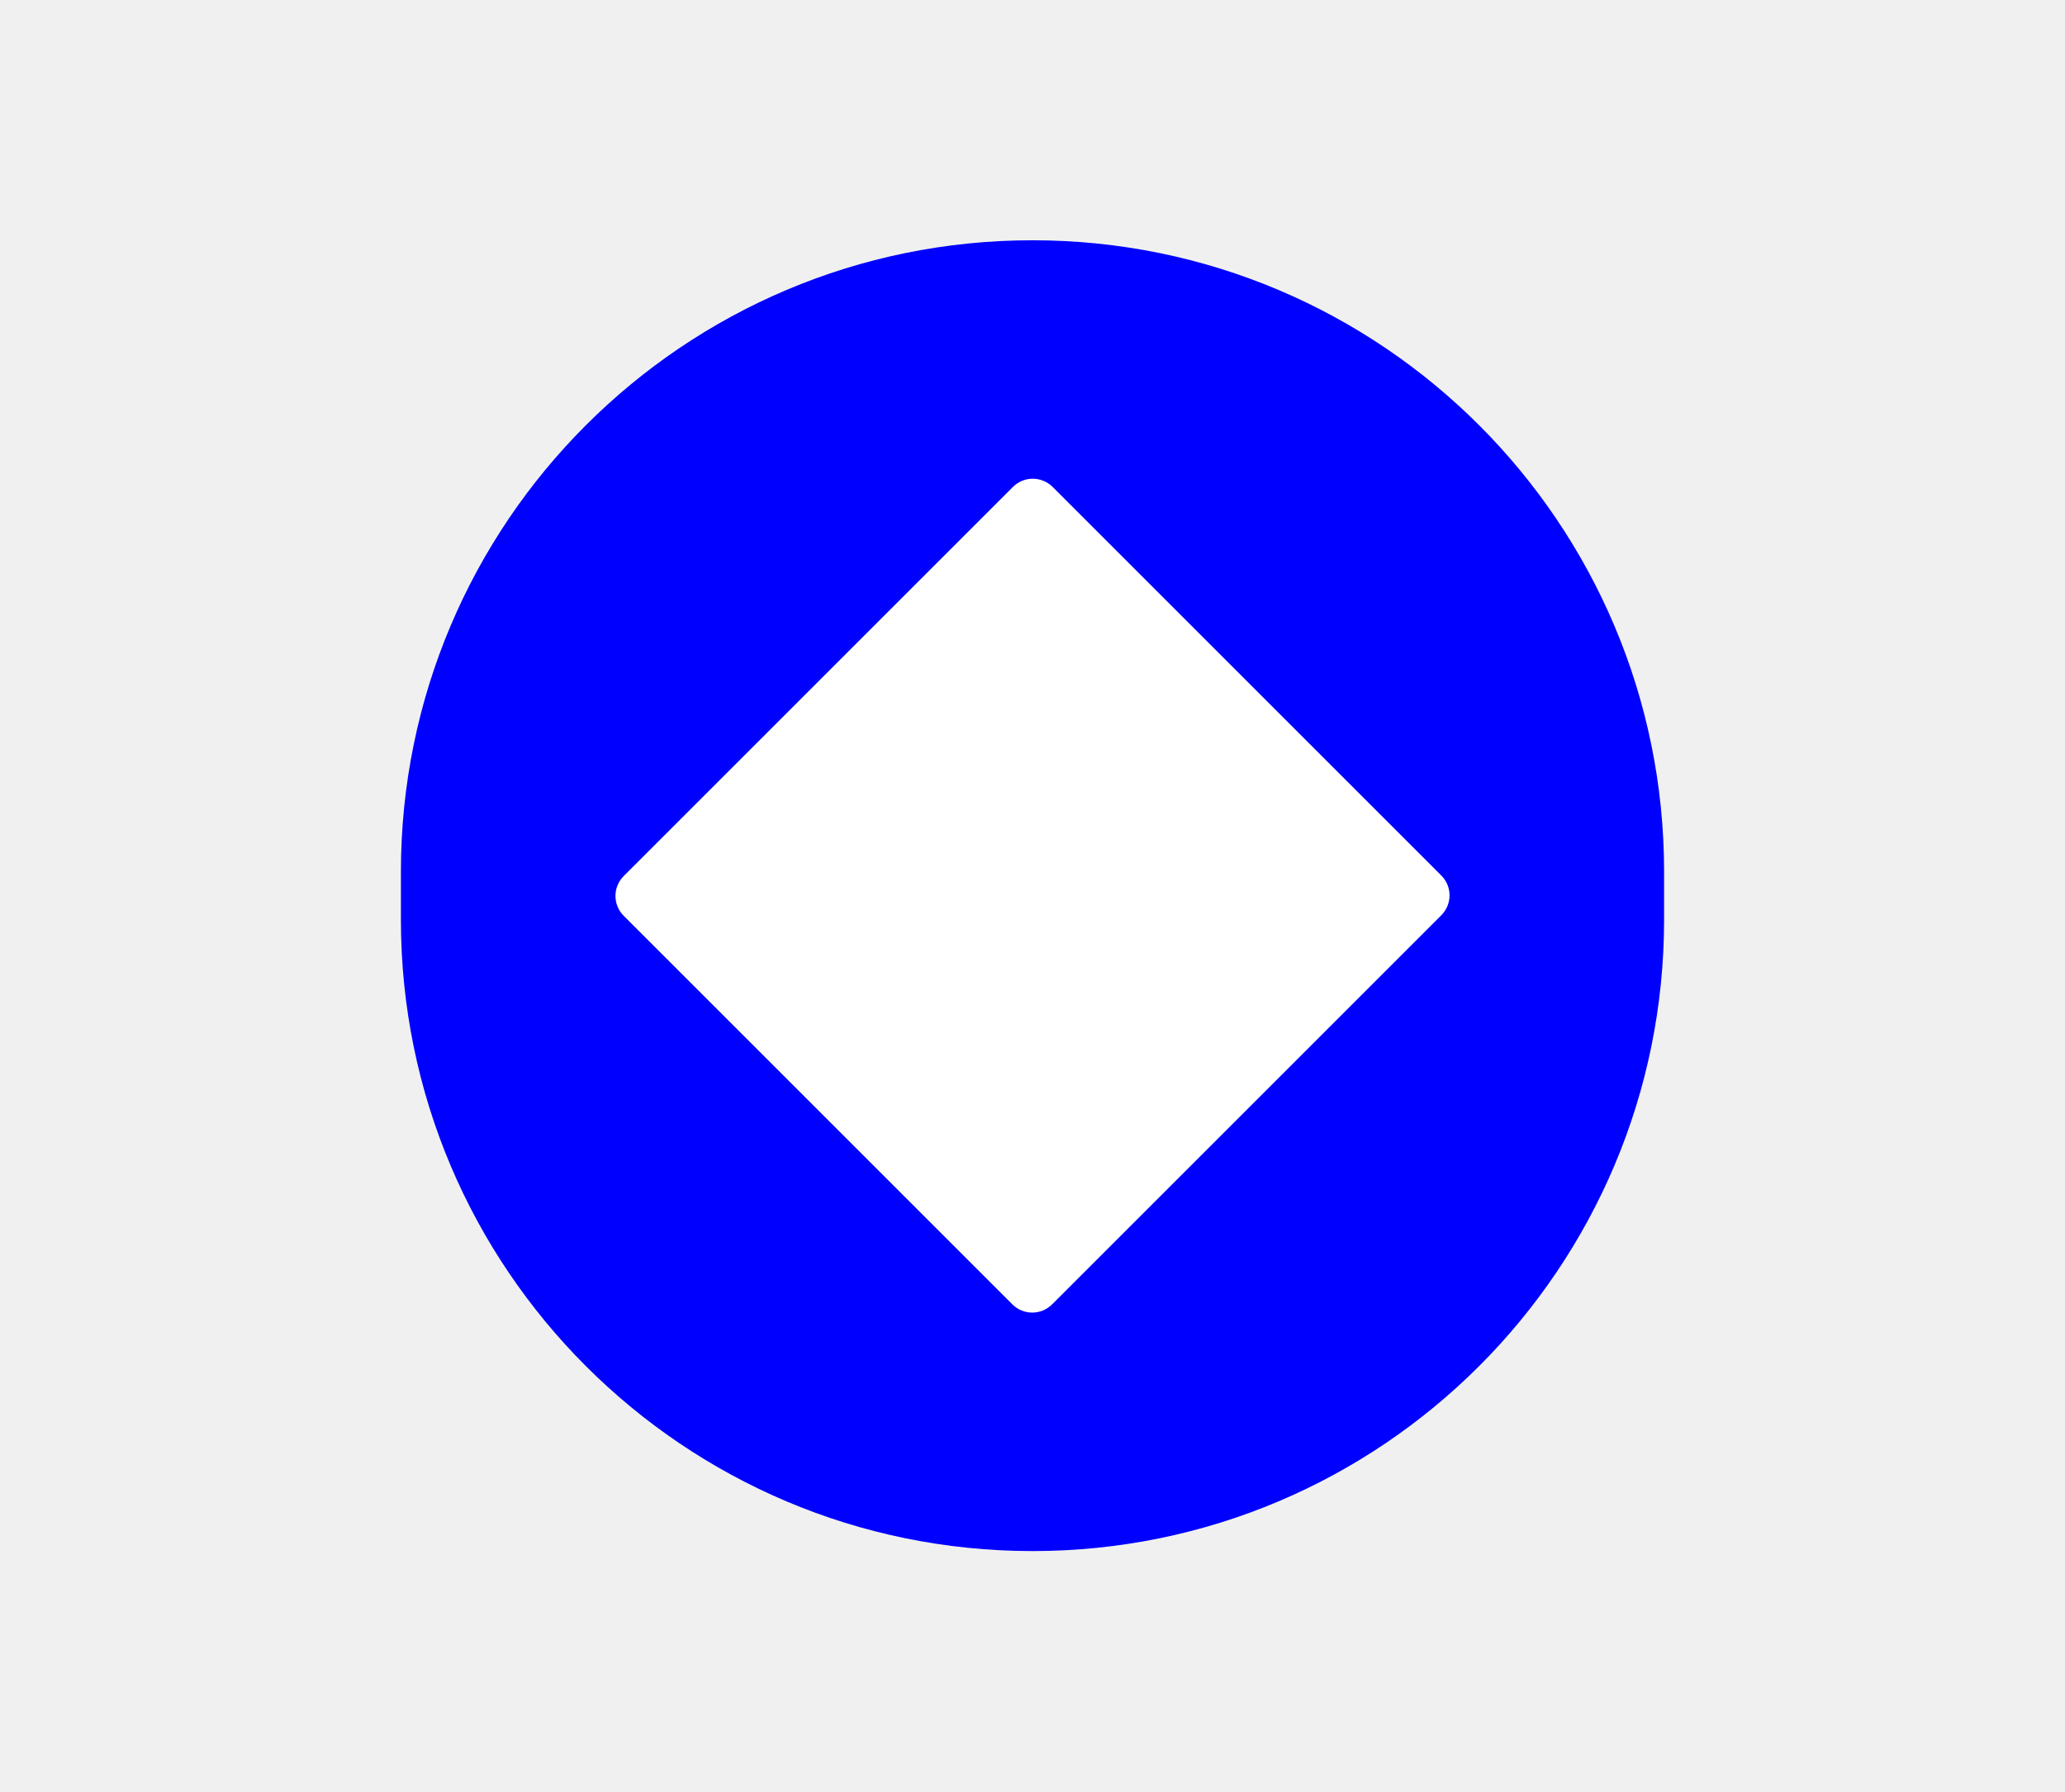
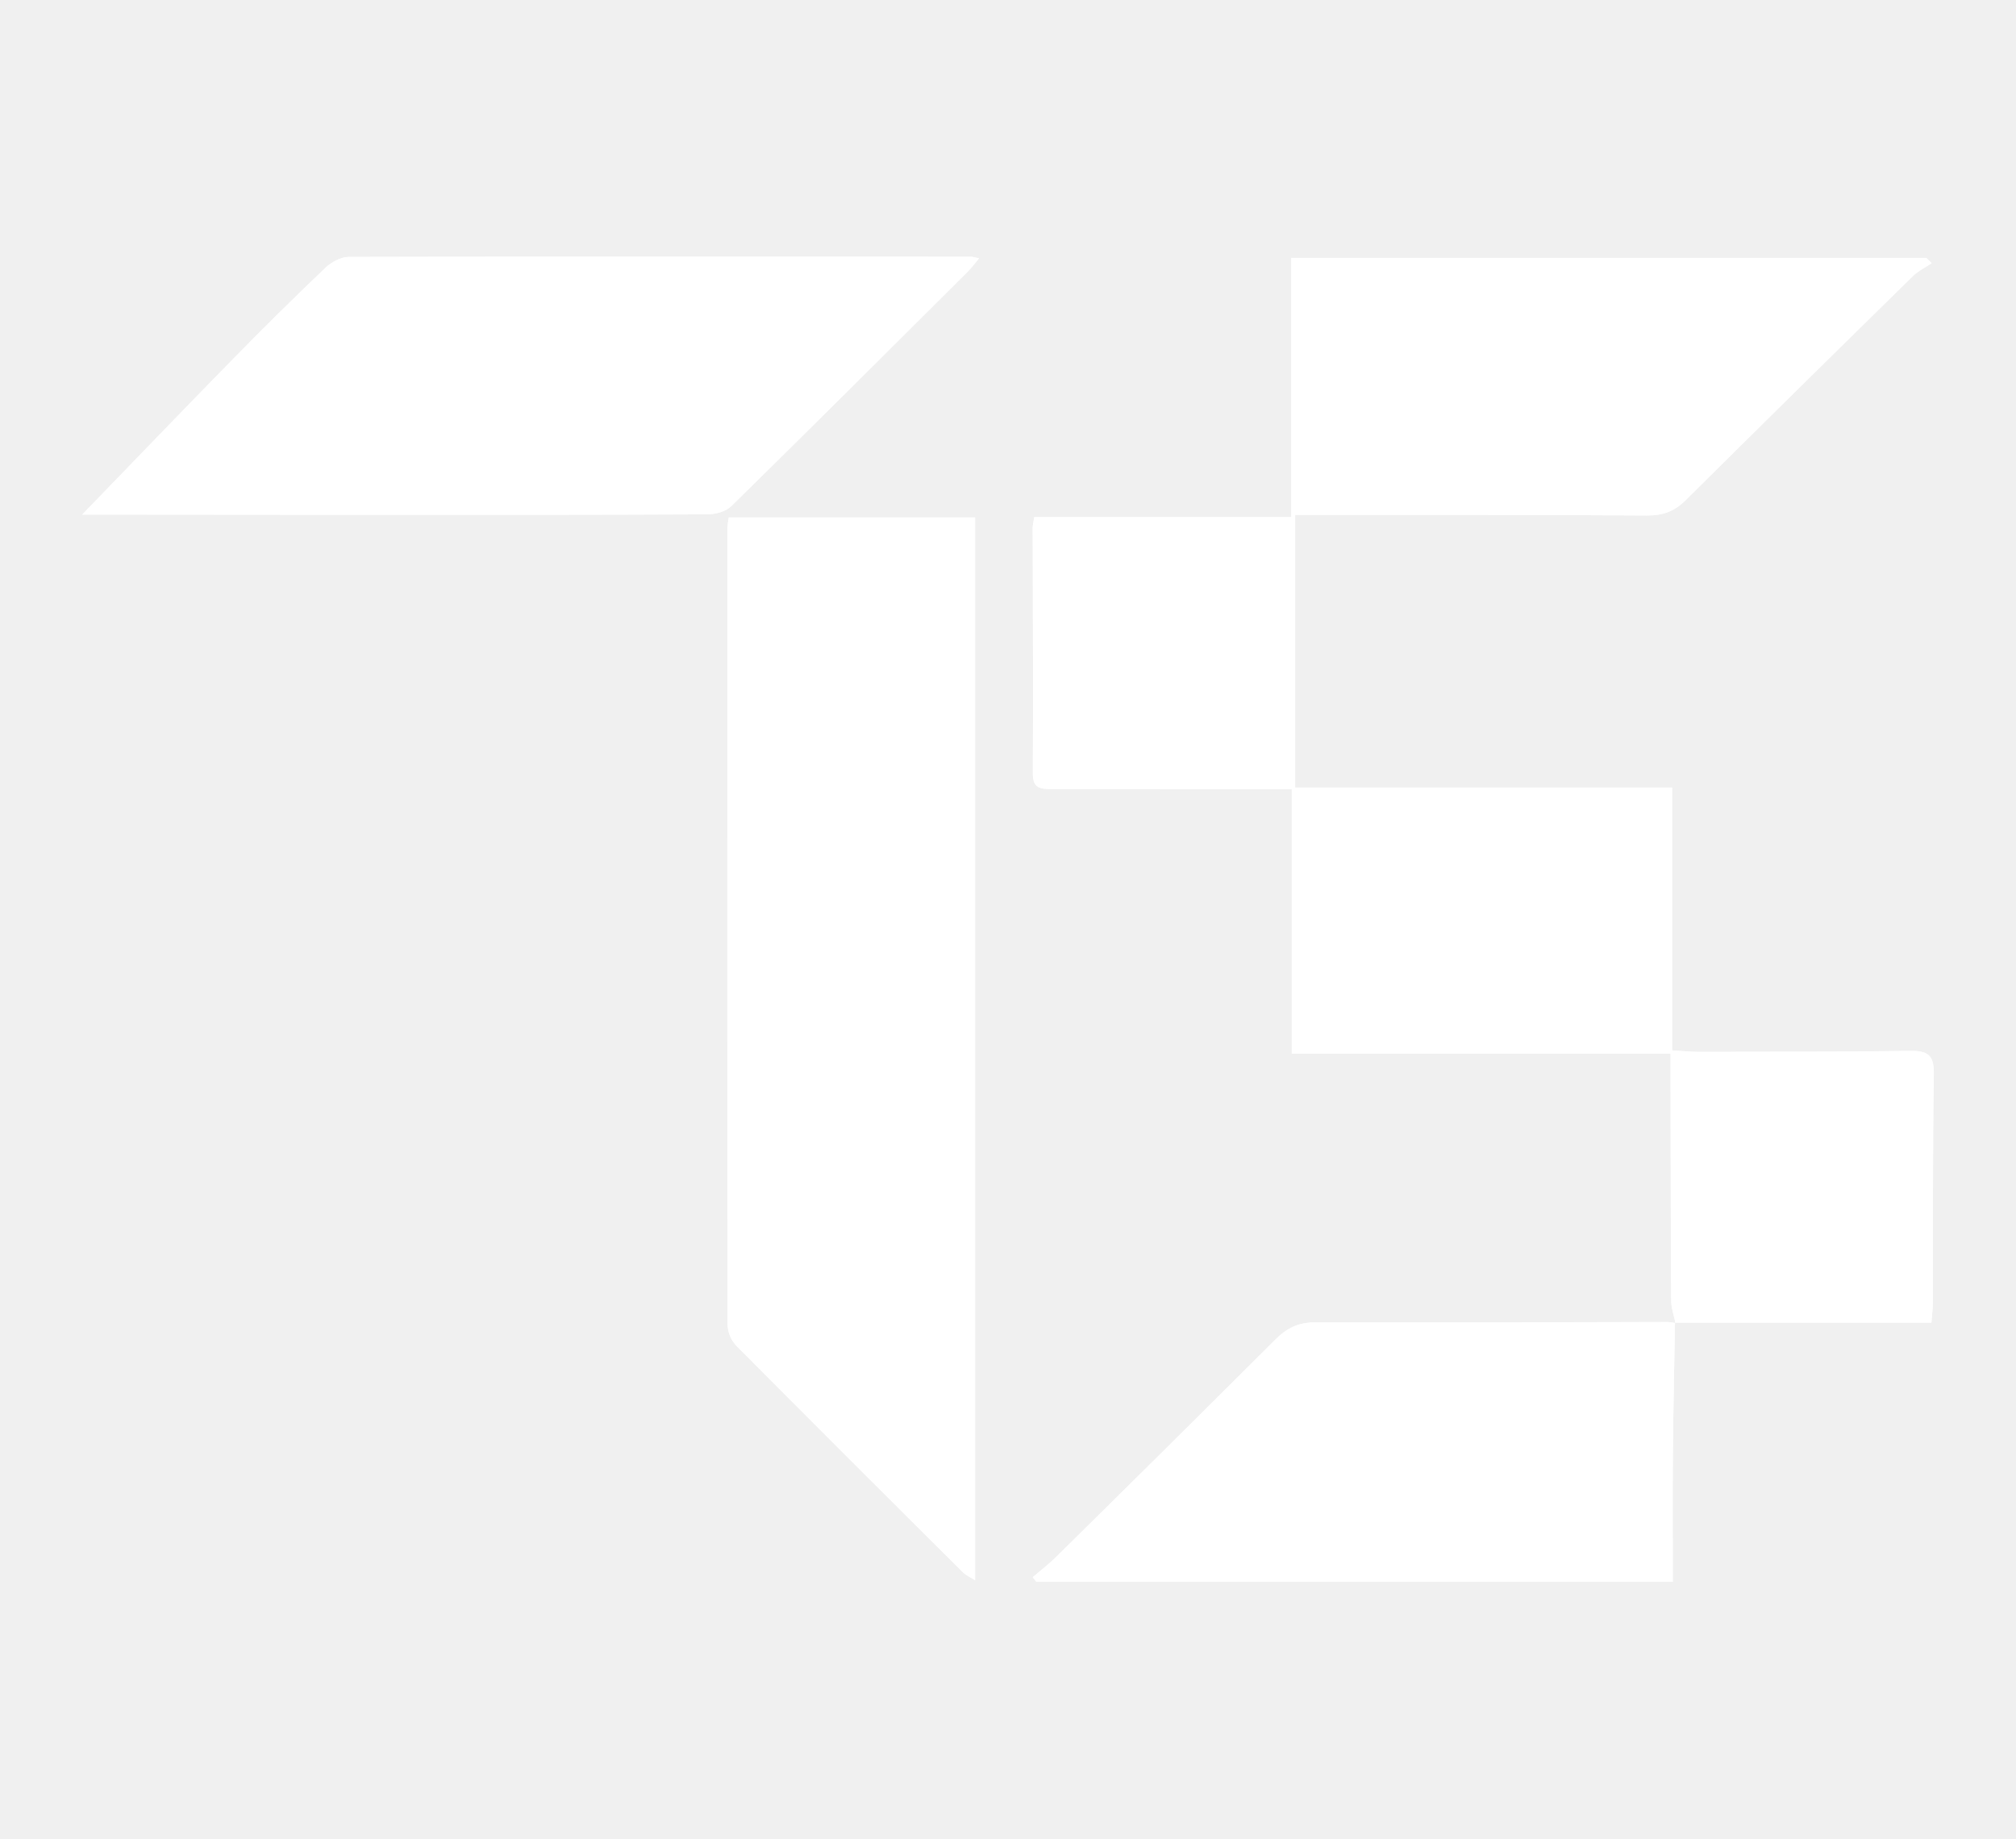
- <svg xmlns="http://www.w3.org/2000/svg" id="Layer_1" data-name="Layer 1" viewBox="0 0 922 800">
+ <svg xmlns="http://www.w3.org/2000/svg" id="Layer_1" data-name="Layer 1" viewBox="0 0 1296 1182">
  <defs>
-     <style>.cls-1{fill:blue;}.cls-2{fill:#fff;}</style>
+     <style>.cls-1{fill:#fff;}</style>
  </defs>
-   <rect class="cls-1" x="179" y="107.3" width="564" height="585.4" rx="282" />
-   <rect class="cls-2" x="325.58" y="264.75" width="270.85" height="270.5" rx="12.54" transform="translate(-147.82 443.13) rotate(-45)" />
+   <path class="cls-1" d="M1076.76,850.44h164.85c.41-5.72.9-9.44.91-13.15.16-49-.14-98,.62-147,.18-12.17-4.22-14.72-15.33-14.56-45.19.66-90.39.54-135.58.62-5.3,0-10.59-.56-17.32-.94v-169H832.58V331.05h21c68.43.07,136.86-.06,205.28.4,10.08.07,17.53-2.65,24.66-9.75q72.76-72.37,146.14-144.16c3.43-3.37,8-5.55,12.09-8.29l-3.4-3.39H830.09V332.51H664.9c-.52,3.31-1,4.95-1,6.59.06,52.8.34,105.6.09,158.4,0,9.47,4.94,9.83,12,9.82,39.71-.08,79.42.07,119.12.12,11.29,0,22.57,0,35.34,0v170h243.5c0,7,0,12,0,17,.09,47.31.11,94.62.41,141.92,0,4.81,1.82,9.6,2.72,14.34a35.46,35.46,0,0,0-5-.68c-75.57.13-151.15.49-226.72.25-10.68,0-18.08,3.62-25.42,11q-70.26,70.35-141.17,140c-4.65,4.59-9.9,8.58-14.87,12.85l2.28,2.87h409.18c0-28.08-.18-55,.05-82C1075.65,906.85,1076.29,878.65,1076.76,850.44ZM468.5,332.72a60.7,60.7,0,0,0-.79,6.27q-.12,256.49.05,513a20.75,20.75,0,0,0,5.48,13.2q72.68,73.29,146,146c1.8,1.8,4.36,2.85,7.6,4.9V332.72ZM52.86,330.87H64.54q86.75.08,173.5.14c72.18,0,144.36.06,216.54-.3,5.26,0,12-1.77,15.53-5.26C521,275.48,571.5,225.07,622,174.73c2.47-2.46,4.55-5.31,7.38-8.64-2.69-.54-3.88-1-5.07-1q-200.09-.13-400.17.09c-5.07,0-11.18,3.38-15,7.05Q178.91,201.08,149.67,231C117.5,263.8,85.66,297,52.86,330.87Z" />
+   <path class="cls-1" d="M1077.13,850.73c-1-4.79-2.76-9.58-2.79-14.39-.3-47.3-.32-94.61-.41-141.92,0-5,0-10.06,0-17H830.43V507.45c-12.77,0-24,0-35.34,0-39.7-.05-79.41-.2-119.12-.12-7,0-12-.35-12-9.82.25-52.8,0-105.6-.09-158.4,0-1.64.48-3.28,1-6.59H830.09V165.86h408.28l3.4,3.39c-4.06,2.74-8.66,4.92-12.09,8.29q-73.26,71.9-146.14,144.16c-7.13,7.1-14.58,9.82-24.66,9.75-68.42-.46-136.85-.33-205.28-.4h-21V506.42h242.33v169c6.73.38,12,1,17.32.94,45.19-.08,90.39,0,135.58-.62,11.11-.16,15.51,2.39,15.33,14.56-.76,49-.46,98-.62,147,0,3.71-.5,7.43-.91,13.15H1076.76Z" />
+   <path class="cls-1" d="M468.5,332.72H626.81V1016c-3.24-2-5.8-3.1-7.6-4.9q-73.14-72.84-146-146a20.75,20.75,0,0,1-5.48-13.2q-.33-256.48-.05-513A60.7,60.7,0,0,1,468.5,332.72Z" />
+   <path class="cls-1" d="M52.86,330.87C85.66,297,117.5,263.8,149.67,231q29.24-29.85,59.48-58.71c3.85-3.67,10-7,15-7.05q200.08-.48,400.17-.09c1.19,0,2.38.44,5.07,1-2.83,3.33-4.91,6.18-7.38,8.64C571.5,225.07,521,275.48,470.11,325.45c-3.55,3.49-10.27,5.24-15.53,5.26-72.18.36-144.36.31-216.54.3q-86.74,0-173.5-.14Z" />
+   <path class="cls-1" d="M1076.76,850.44c-.47,28.21-1.11,56.41-1.35,84.61-.23,26.93-.05,53.87-.05,82H666.18l-2.28-2.87c5-4.27,10.22-8.26,14.87-12.85q70.72-69.88,141.17-140c7.34-7.36,14.74-11,25.42-11,75.57.24,151.15-.12,226.72-.25a34,34,0,0,1,5,.7Z" />
</svg>
